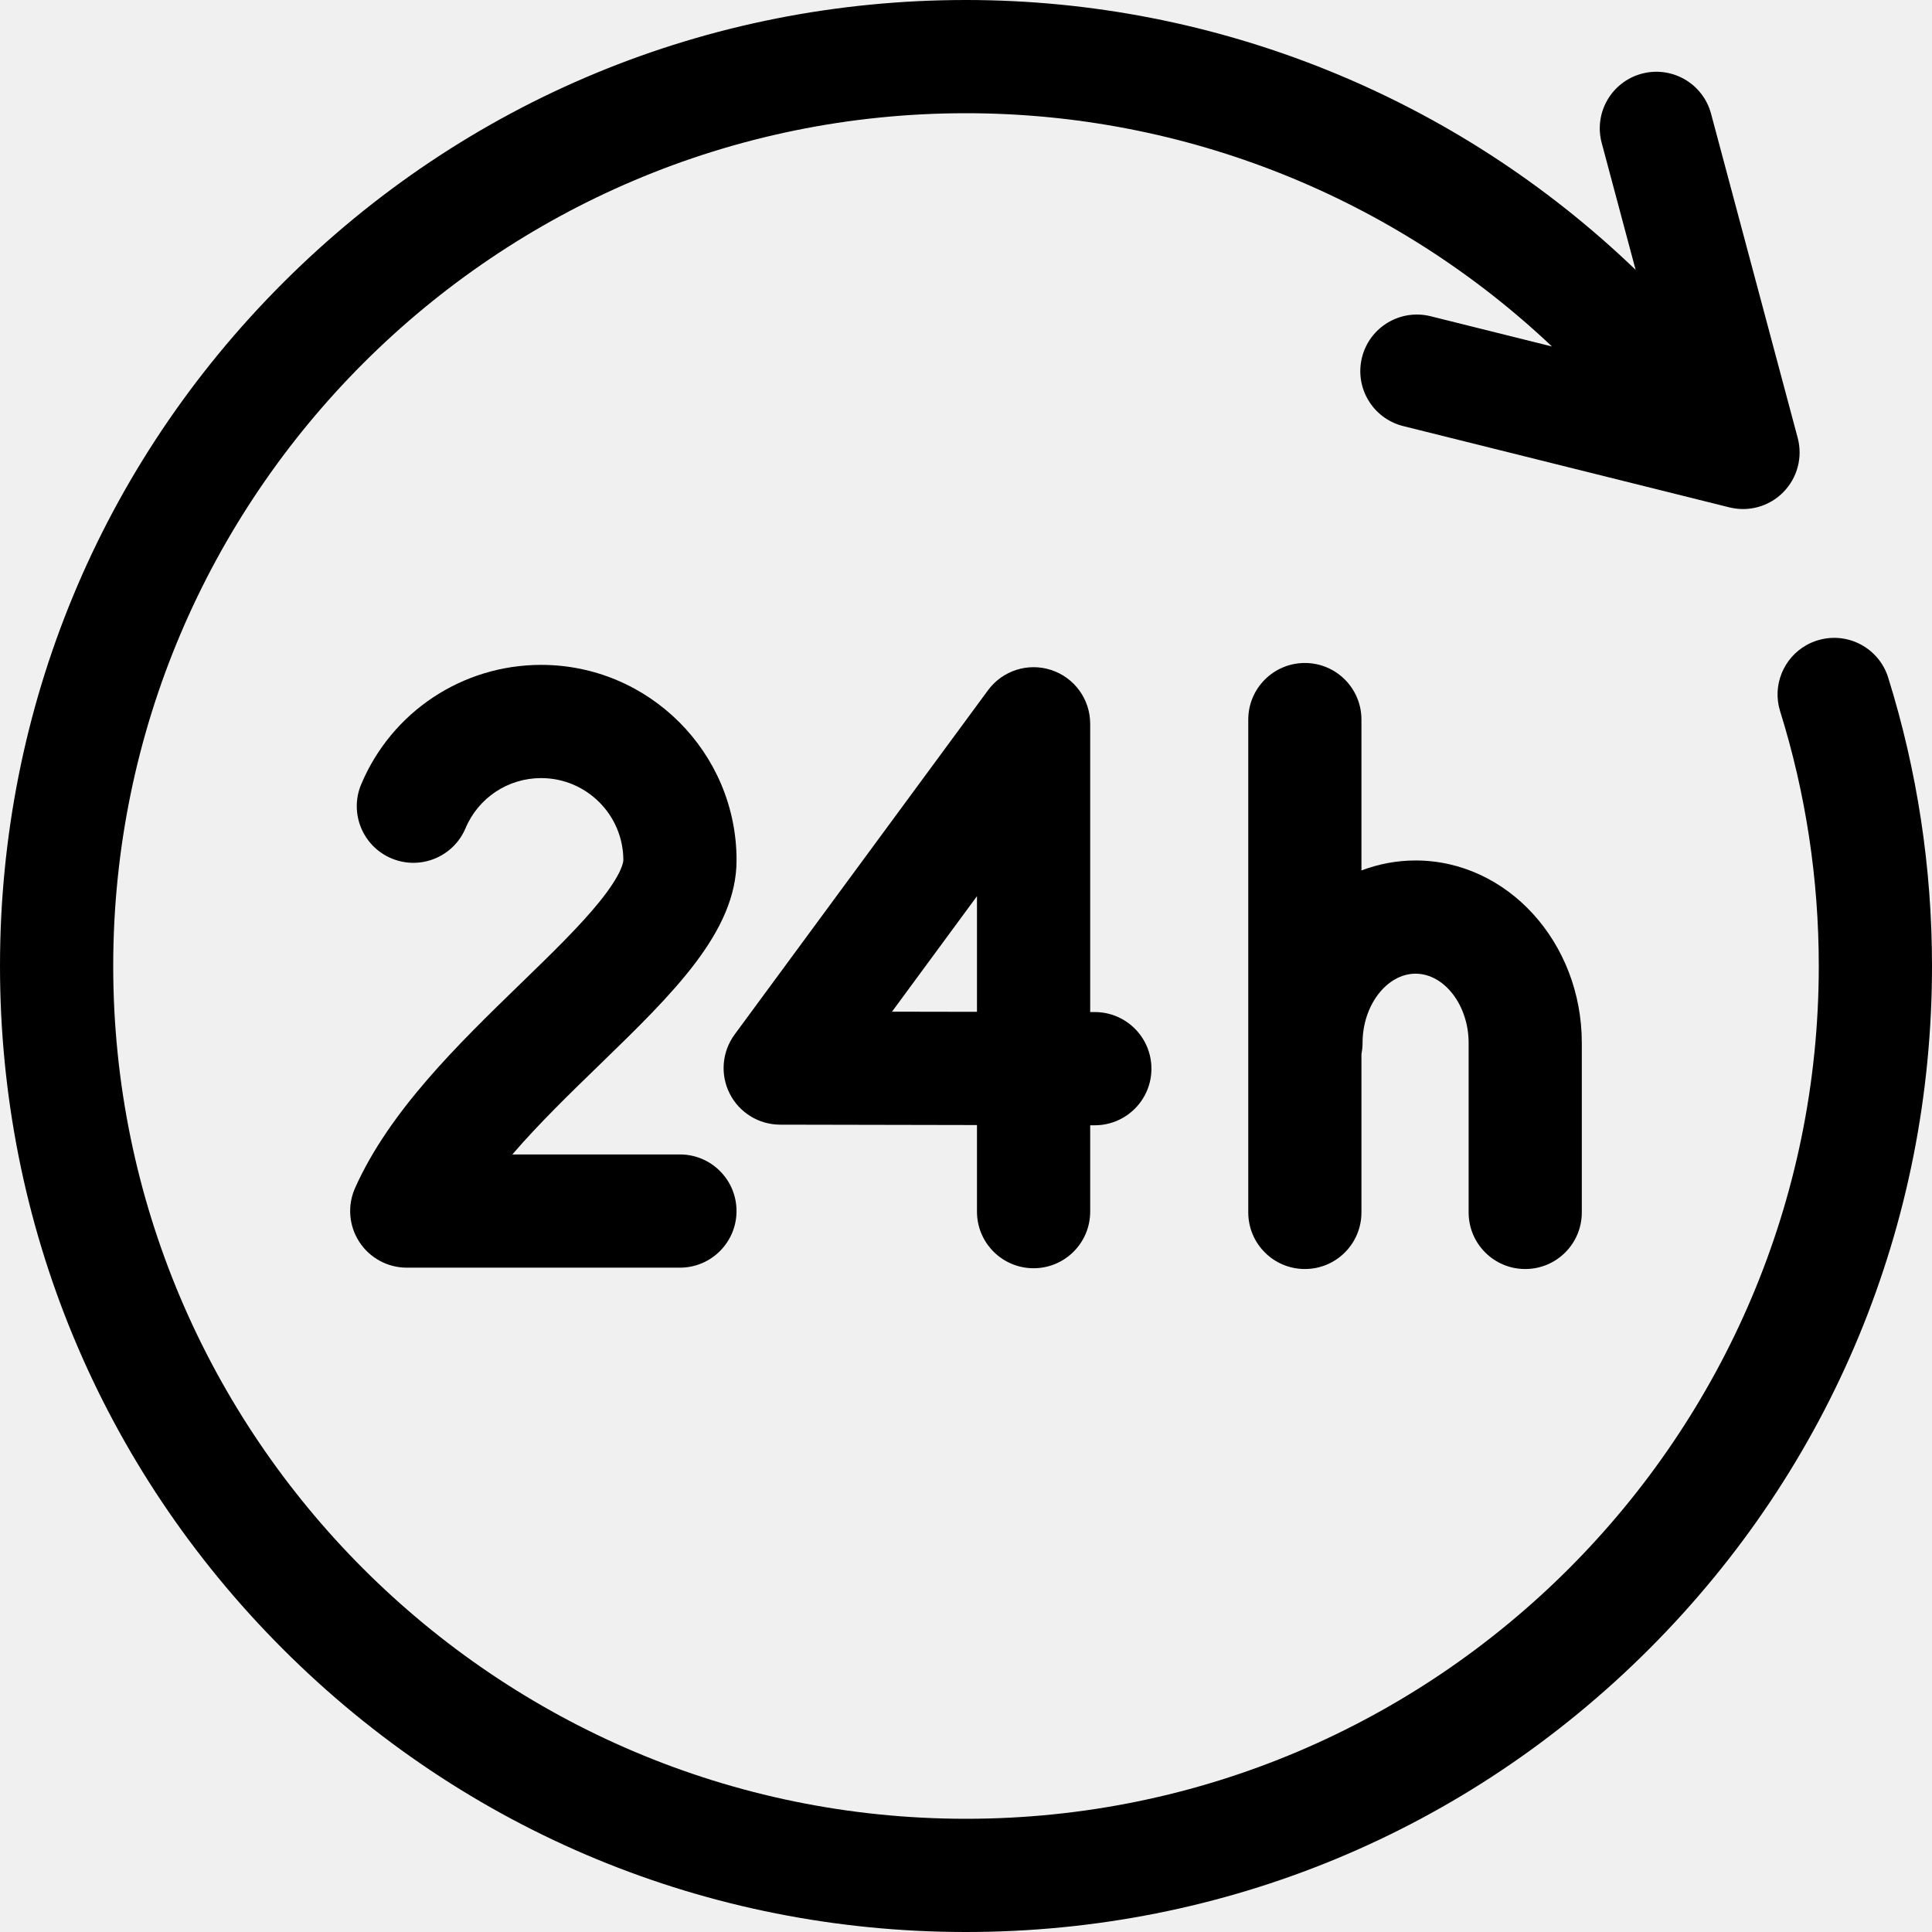
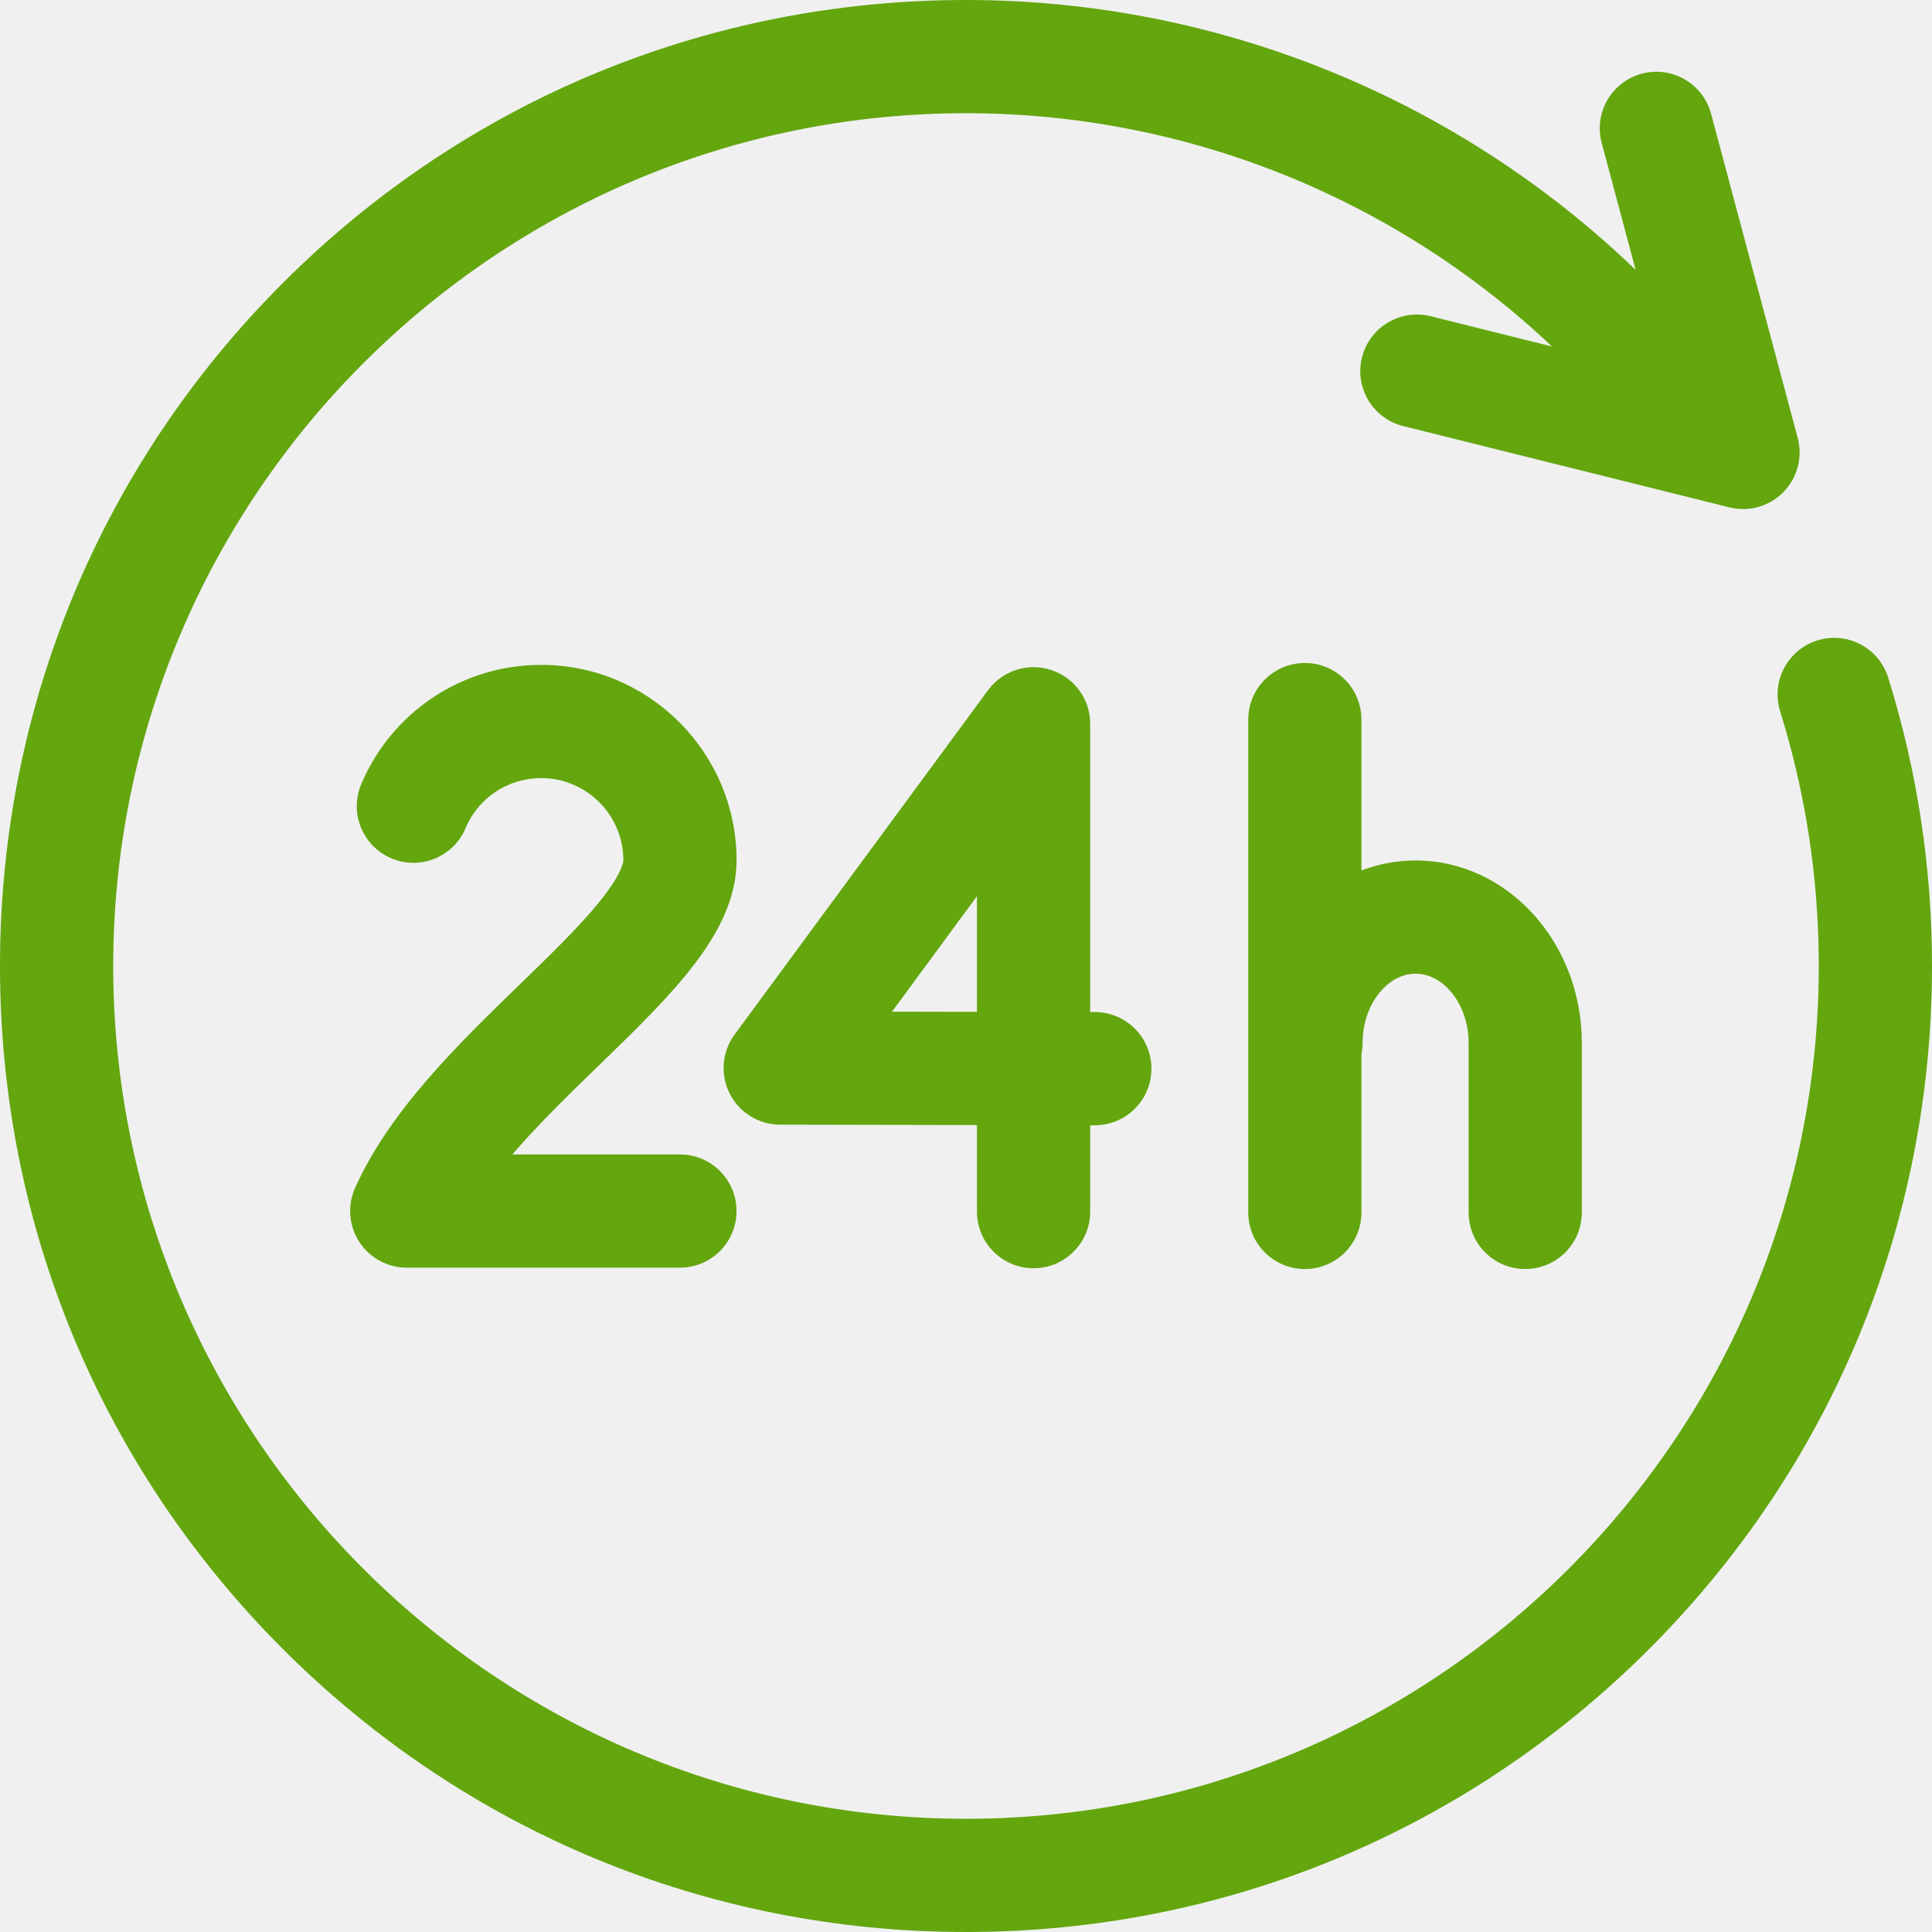
- <svg xmlns="http://www.w3.org/2000/svg" width="50" height="50" viewBox="0 0 50 50">
+ <svg xmlns="http://www.w3.org/2000/svg" width="50" height="50" viewBox="0 0 50 50" fill="none">
  <g clip-path="url(#clip0_15_116)">
-     <path d="M48.866 17.536C48.625 16.763 47.803 16.333 47.031 16.575C46.933 16.605 46.841 16.645 46.755 16.693C46.161 17.024 45.859 17.735 46.07 18.409C46.734 20.534 47.07 22.752 47.07 25C47.07 37.17 37.17 47.07 25 47.07C12.83 47.07 2.93 37.17 2.93 25C2.93 12.83 12.83 2.93 25 2.93C30.669 2.93 36.083 5.108 40.165 8.967L37.024 8.184C36.239 7.989 35.444 8.466 35.248 9.251C35.053 10.037 35.53 10.831 36.315 11.027L44.754 13.13C44.759 13.131 44.763 13.132 44.767 13.133C44.881 13.16 44.995 13.174 45.109 13.174C45.497 13.174 45.875 13.02 46.153 12.736C46.517 12.366 46.658 11.832 46.524 11.331L44.282 2.943C44.073 2.162 43.27 1.698 42.489 1.907C41.707 2.116 41.243 2.918 41.452 3.7L42.33 6.984C37.69 2.522 31.493 0 25 0C18.322 0 12.044 2.6 7.322 7.322C2.6 12.044 0 18.322 0 25C0 31.678 2.6 37.956 7.322 42.678C12.044 47.4 18.322 50 25 50C31.678 50 37.956 47.4 42.678 42.678C47.4 37.956 50 31.678 50 25C50 22.455 49.618 19.944 48.866 17.536Z" />
-     <path d="M28.337 26.192L28.214 26.192V18.732C28.214 18.099 27.808 17.537 27.206 17.34C26.605 17.142 25.945 17.354 25.57 17.863L19.012 26.773C18.685 27.218 18.635 27.808 18.884 28.301C19.132 28.794 19.637 29.105 20.189 29.106L25.284 29.116V31.357C25.284 32.166 25.94 32.822 26.749 32.822C27.558 32.822 28.214 32.166 28.214 31.357V29.122H28.331H28.334C29.142 29.122 29.797 28.468 29.799 27.66C29.8 26.851 29.146 26.194 28.337 26.192ZM23.085 26.182L25.284 23.193V26.186L23.085 26.182Z" />
-     <path d="M17.597 29.877H13.259C13.947 29.078 14.755 28.294 15.509 27.563C17.415 25.714 19.062 24.118 19.062 22.262C19.062 19.474 16.793 17.207 14.005 17.207C11.968 17.207 10.14 18.419 9.349 20.295C9.034 21.04 9.384 21.899 10.129 22.214C10.874 22.529 11.734 22.179 12.048 21.434C12.38 20.645 13.149 20.137 14.005 20.137C15.178 20.137 16.132 21.09 16.132 22.262C16.132 22.294 16.114 22.594 15.517 23.334C15.001 23.974 14.257 24.696 13.469 25.46C11.88 27.002 10.079 28.748 9.189 30.746C8.987 31.199 9.028 31.724 9.299 32.14C9.569 32.556 10.031 32.807 10.527 32.807H17.596C18.405 32.807 19.061 32.151 19.061 31.342C19.061 30.533 18.406 29.877 17.597 29.877Z" />
-     <path d="M36.635 22.269C36.145 22.269 35.674 22.361 35.234 22.527V18.623C35.234 17.814 34.579 17.158 33.77 17.158C32.961 17.158 32.305 17.814 32.305 18.623V31.377C32.305 32.187 32.961 32.842 33.77 32.842C34.579 32.842 35.234 32.187 35.234 31.377V27.276C35.253 27.183 35.263 27.087 35.263 26.989C35.263 26.018 35.891 25.199 36.635 25.199C37.379 25.199 38.008 26.018 38.008 26.989V31.377C38.008 32.187 38.663 32.842 39.473 32.842C40.282 32.842 40.937 32.187 40.937 31.377V26.989C40.937 24.387 39.008 22.269 36.635 22.269Z" />
+     <path d="M48.866 17.536C48.625 16.763 47.803 16.333 47.031 16.575C46.933 16.605 46.841 16.645 46.755 16.693C46.161 17.024 45.859 17.735 46.07 18.409C46.734 20.534 47.07 22.752 47.07 25C47.07 37.17 37.17 47.07 25 47.07C12.83 47.07 2.93 37.17 2.93 25C2.93 12.83 12.83 2.93 25 2.93C30.669 2.93 36.083 5.108 40.165 8.967L37.024 8.184C36.239 7.989 35.444 8.466 35.248 9.251C35.053 10.037 35.53 10.831 36.315 11.027L44.754 13.13C44.759 13.131 44.763 13.132 44.767 13.133C44.881 13.16 44.995 13.174 45.109 13.174C45.497 13.174 45.875 13.02 46.153 12.736C46.517 12.366 46.658 11.832 46.524 11.331L44.282 2.943C44.073 2.162 43.27 1.698 42.489 1.907C41.707 2.116 41.243 2.918 41.452 3.7L42.33 6.984C37.69 2.522 31.493 0 25 0C18.322 0 12.044 2.6 7.322 7.322C2.6 12.044 0 18.322 0 25C0 31.678 2.6 37.956 7.322 42.678C12.044 47.4 18.322 50 25 50C31.678 50 37.956 47.4 42.678 42.678C47.4 37.956 50 31.678 50 25C50 22.455 49.618 19.944 48.866 17.536Z" fill="#63A60E" />
+     <path d="M28.337 26.192L28.214 26.192V18.732C28.214 18.099 27.808 17.537 27.206 17.34C26.605 17.142 25.945 17.354 25.57 17.863L19.012 26.773C18.685 27.218 18.635 27.808 18.884 28.301C19.132 28.794 19.637 29.105 20.189 29.106L25.284 29.116V31.357C25.284 32.166 25.94 32.822 26.749 32.822C27.558 32.822 28.214 32.166 28.214 31.357V29.122H28.331H28.334C29.142 29.122 29.797 28.468 29.799 27.66C29.8 26.851 29.146 26.194 28.337 26.192ZM23.085 26.182L25.284 23.193V26.186L23.085 26.182Z" fill="#63A60E" />
+     <path d="M17.597 29.877H13.259C13.947 29.078 14.755 28.294 15.509 27.563C17.415 25.714 19.062 24.118 19.062 22.262C19.062 19.474 16.793 17.207 14.005 17.207C11.968 17.207 10.14 18.419 9.349 20.295C9.034 21.04 9.384 21.899 10.129 22.214C10.874 22.529 11.734 22.179 12.048 21.434C12.38 20.645 13.149 20.137 14.005 20.137C15.178 20.137 16.132 21.09 16.132 22.262C16.132 22.294 16.114 22.594 15.517 23.334C15.001 23.974 14.257 24.696 13.469 25.46C11.88 27.002 10.079 28.748 9.189 30.746C8.987 31.199 9.028 31.724 9.299 32.14C9.569 32.556 10.031 32.807 10.527 32.807H17.596C18.406 32.807 19.061 32.151 19.061 31.342C19.061 30.533 18.406 29.877 17.597 29.877Z" fill="#63A60E" />
+     <path d="M36.635 22.269C36.145 22.269 35.674 22.361 35.234 22.527V18.623C35.234 17.814 34.579 17.158 33.77 17.158C32.961 17.158 32.305 17.814 32.305 18.623V31.377C32.305 32.187 32.961 32.842 33.77 32.842C34.579 32.842 35.234 32.187 35.234 31.377V27.276C35.253 27.183 35.263 27.087 35.263 26.989C35.263 26.018 35.891 25.199 36.635 25.199C37.379 25.199 38.008 26.018 38.008 26.989V31.377C38.008 32.187 38.663 32.842 39.473 32.842C40.282 32.842 40.937 32.187 40.937 31.377V26.989C40.937 24.387 39.008 22.269 36.635 22.269Z" fill="#63A60E" />
  </g>
  <defs>
    <clipPath id="clip0_15_116">
-       <rect width="50" height="50" />
+       <rect width="50" height="50" fill="white" />
    </clipPath>
  </defs>
</svg>
